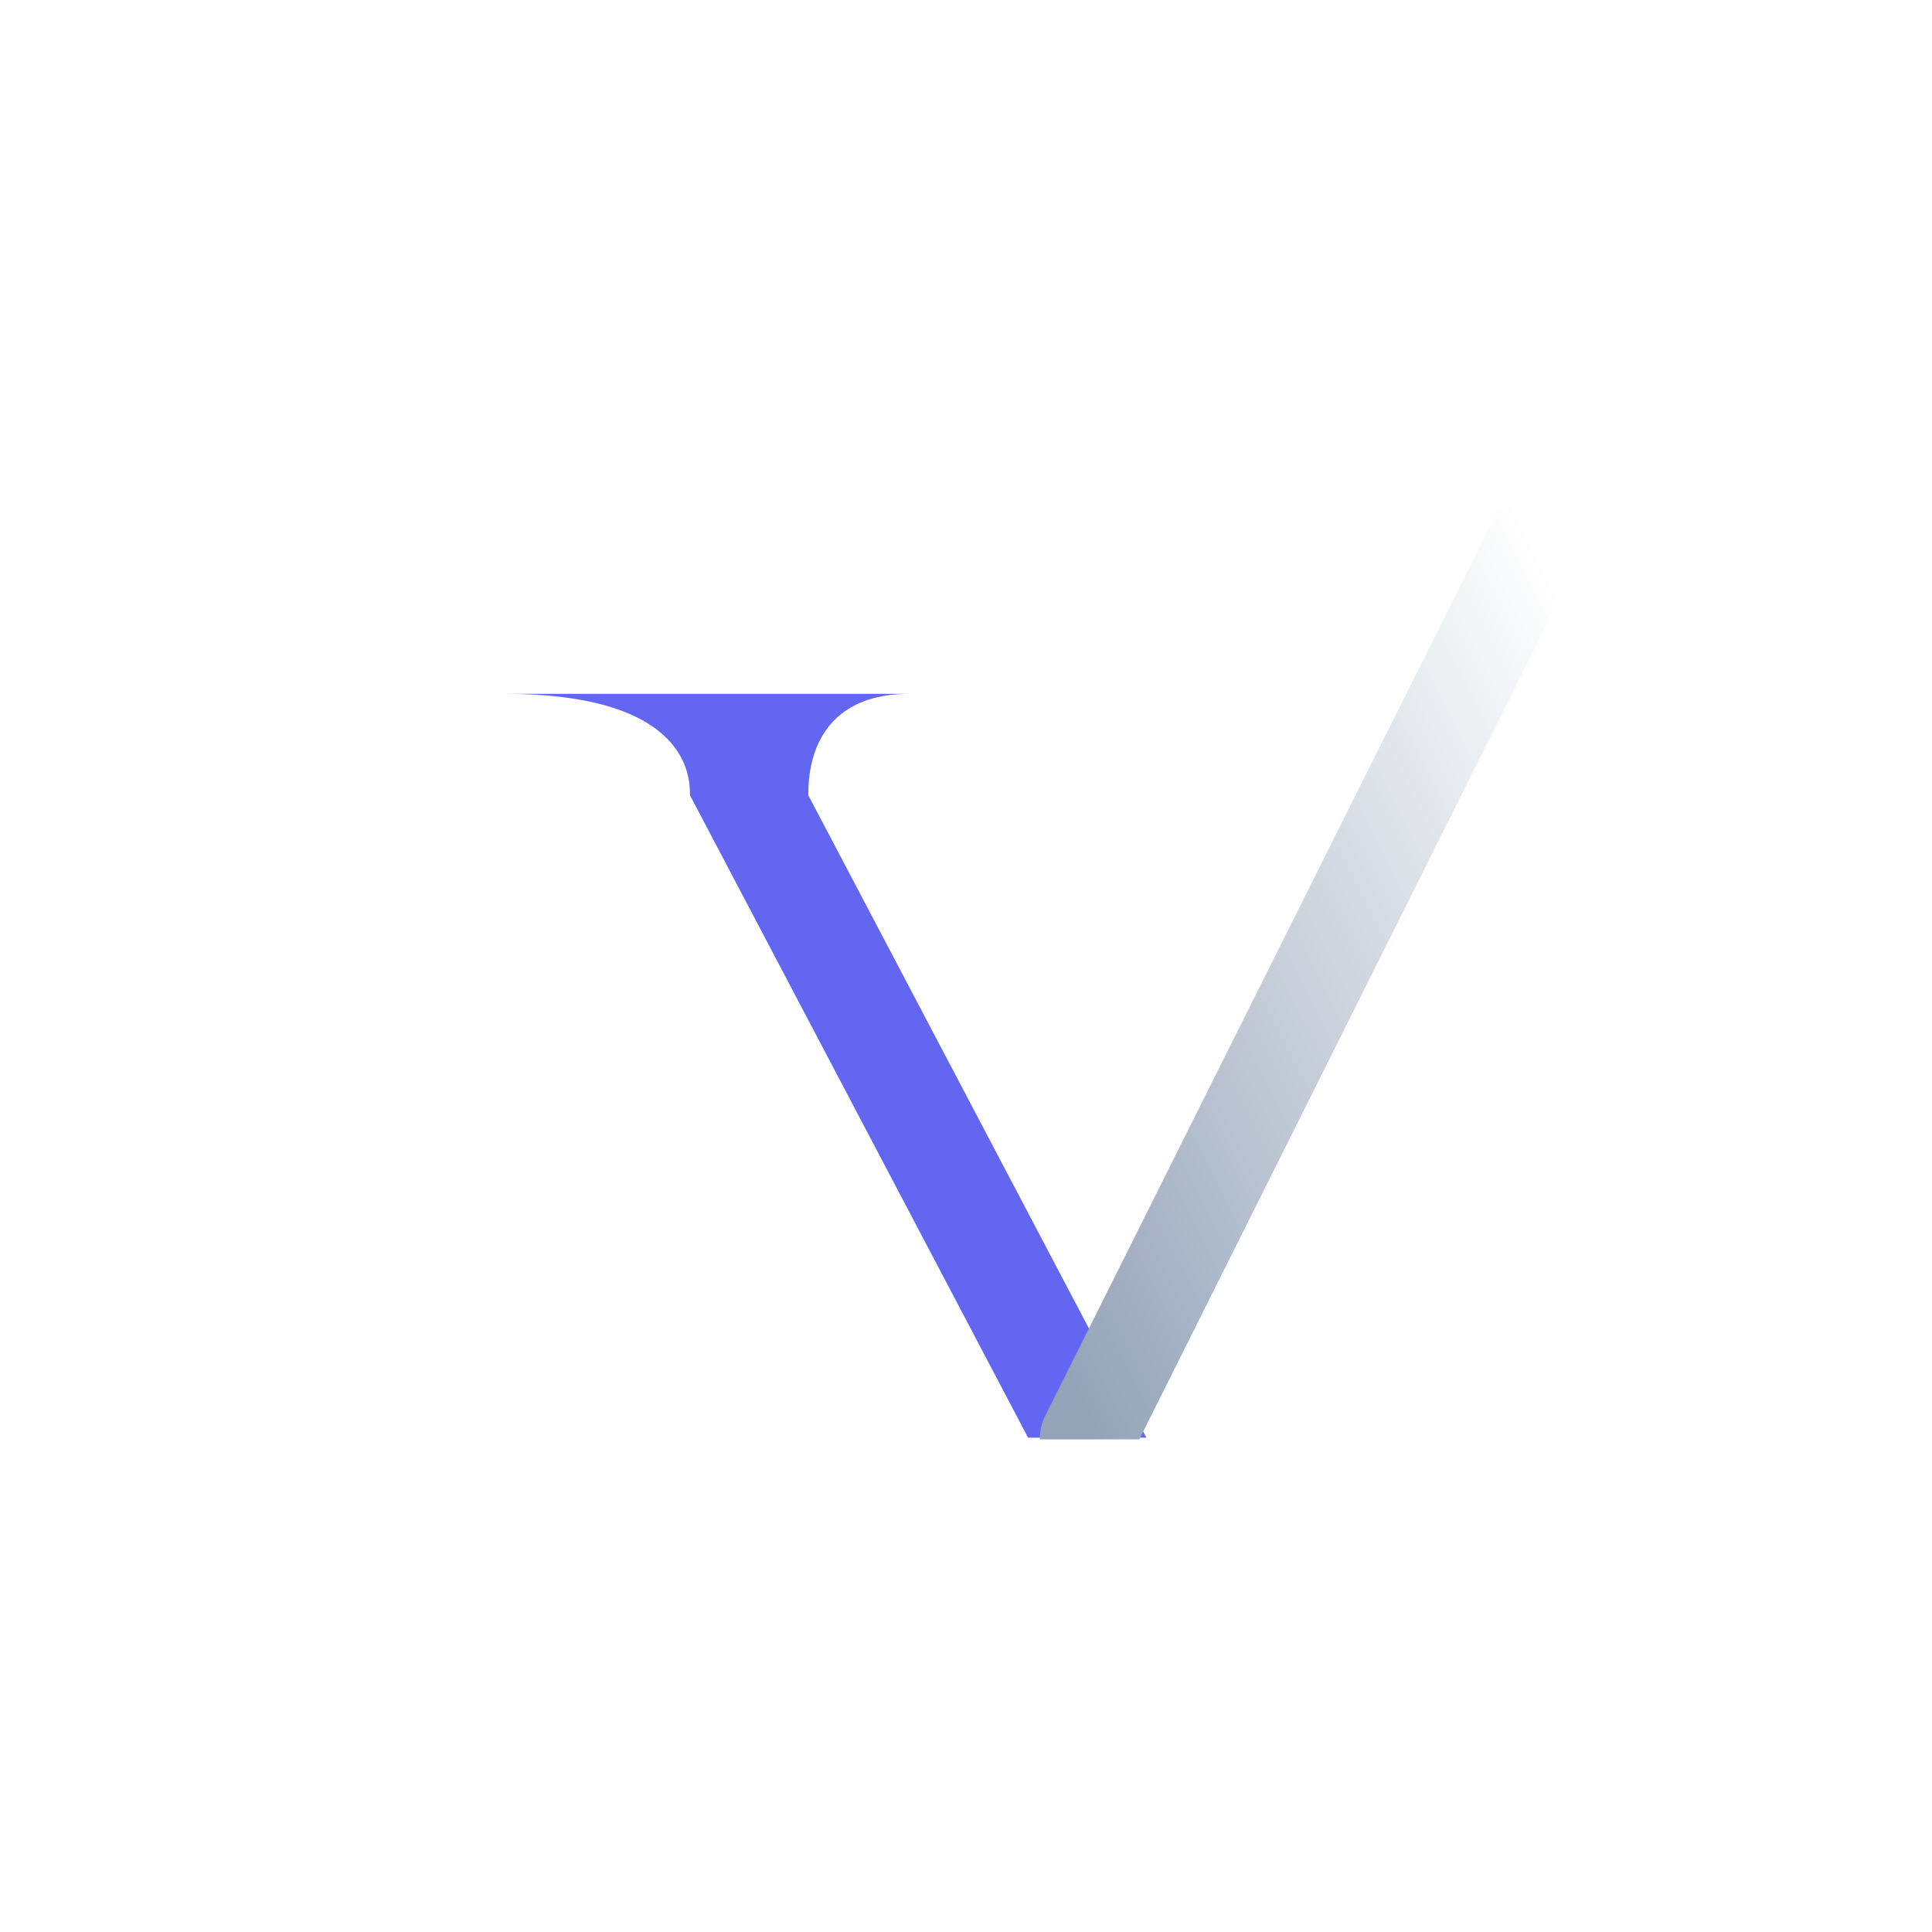
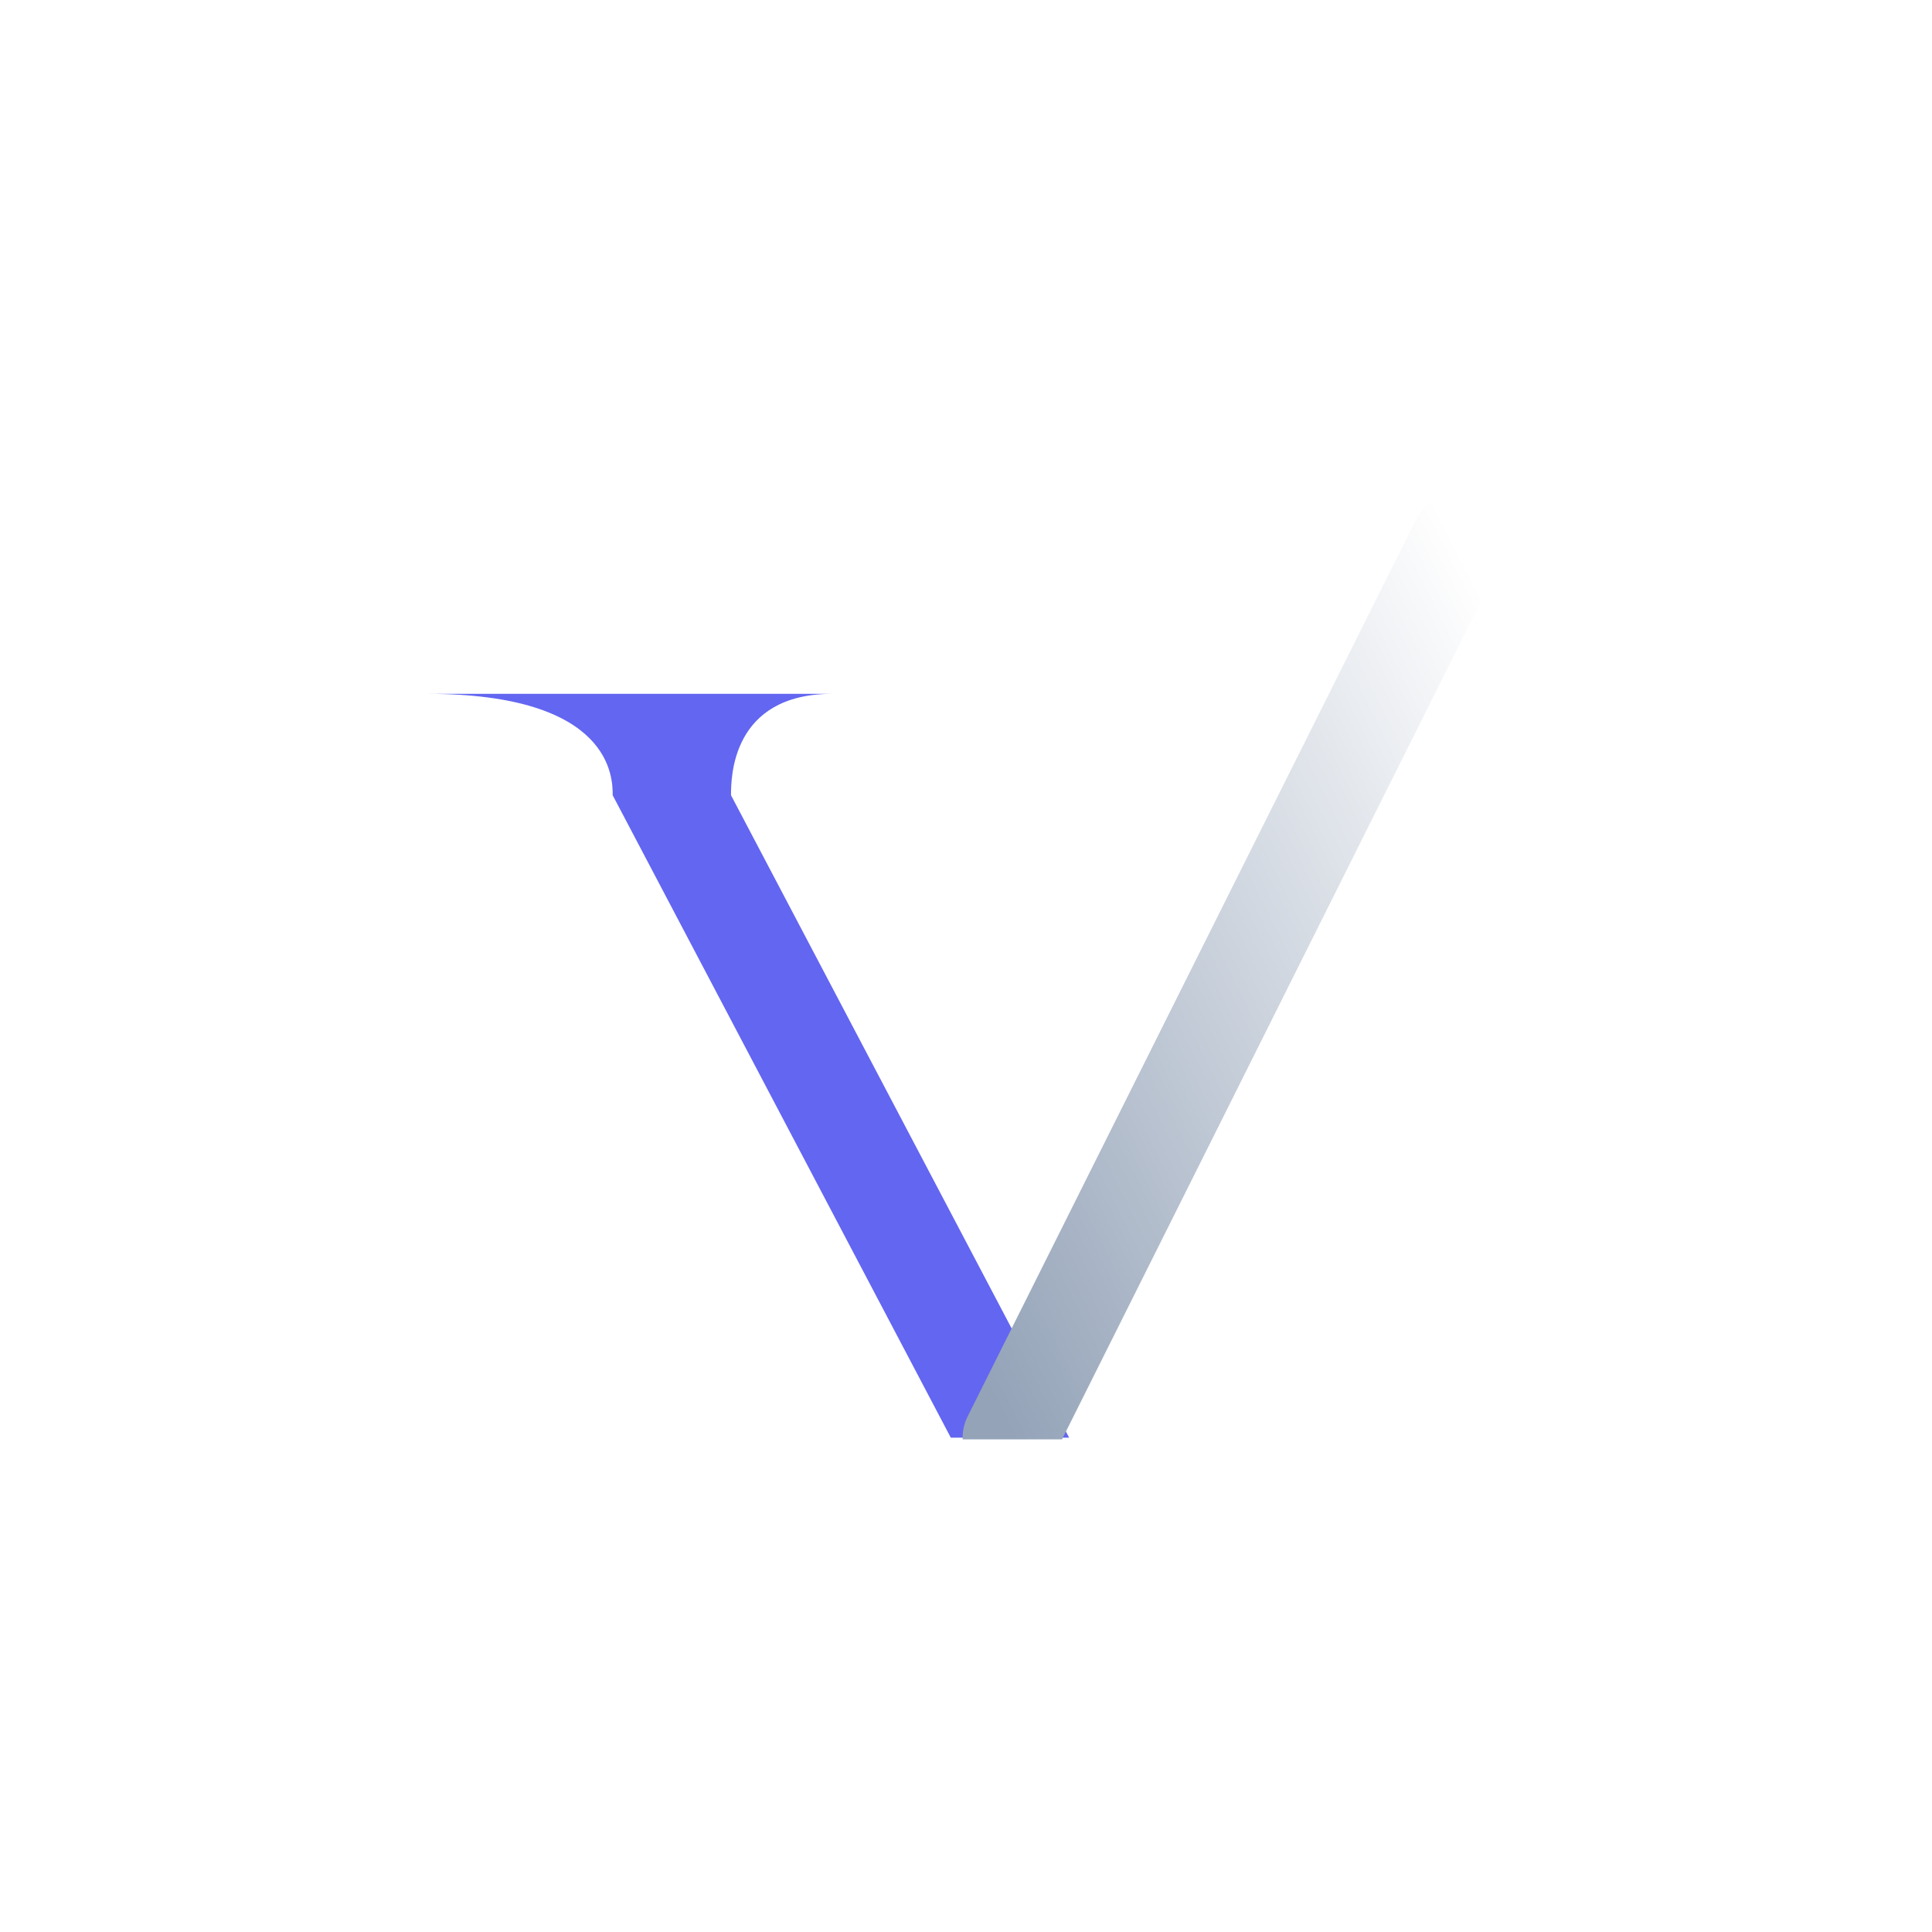
<svg xmlns="http://www.w3.org/2000/svg" viewBox="0 0 40 40" role="img" aria-label="Verity">
  <defs>
    <linearGradient id="check-grad" x1="0" y1="1" x2="1" y2="0">
      <stop offset="0%" stop-color="#94a3b8" />
      <stop offset="100%" stop-color="#ffffff" />
    </linearGradient>
    <clipPath id="bottom-clip">
      <rect x="0" y="0" width="40" height="33.05" />
    </clipPath>
  </defs>
-   <g transform="translate(6.235, 6.665) scale(0.7)">
+   <g transform="translate(4.635, 6.665) scale(0.7)">
    <path fill="#6366f1" d="M 6 11 L 18 11 C 15 11, 15 13.5, 15 14 L 25 33 H 21.5 L 11.5 14 C 11.5 13.5, 11.5 11, 6 11 Z" />
    <path stroke="url(#check-grad)" stroke-width="2.8" stroke-linecap="round" fill="none" clip-path="url(#bottom-clip)" d="M 23.25 33 L 36.5 6.5" />
  </g>
</svg>
